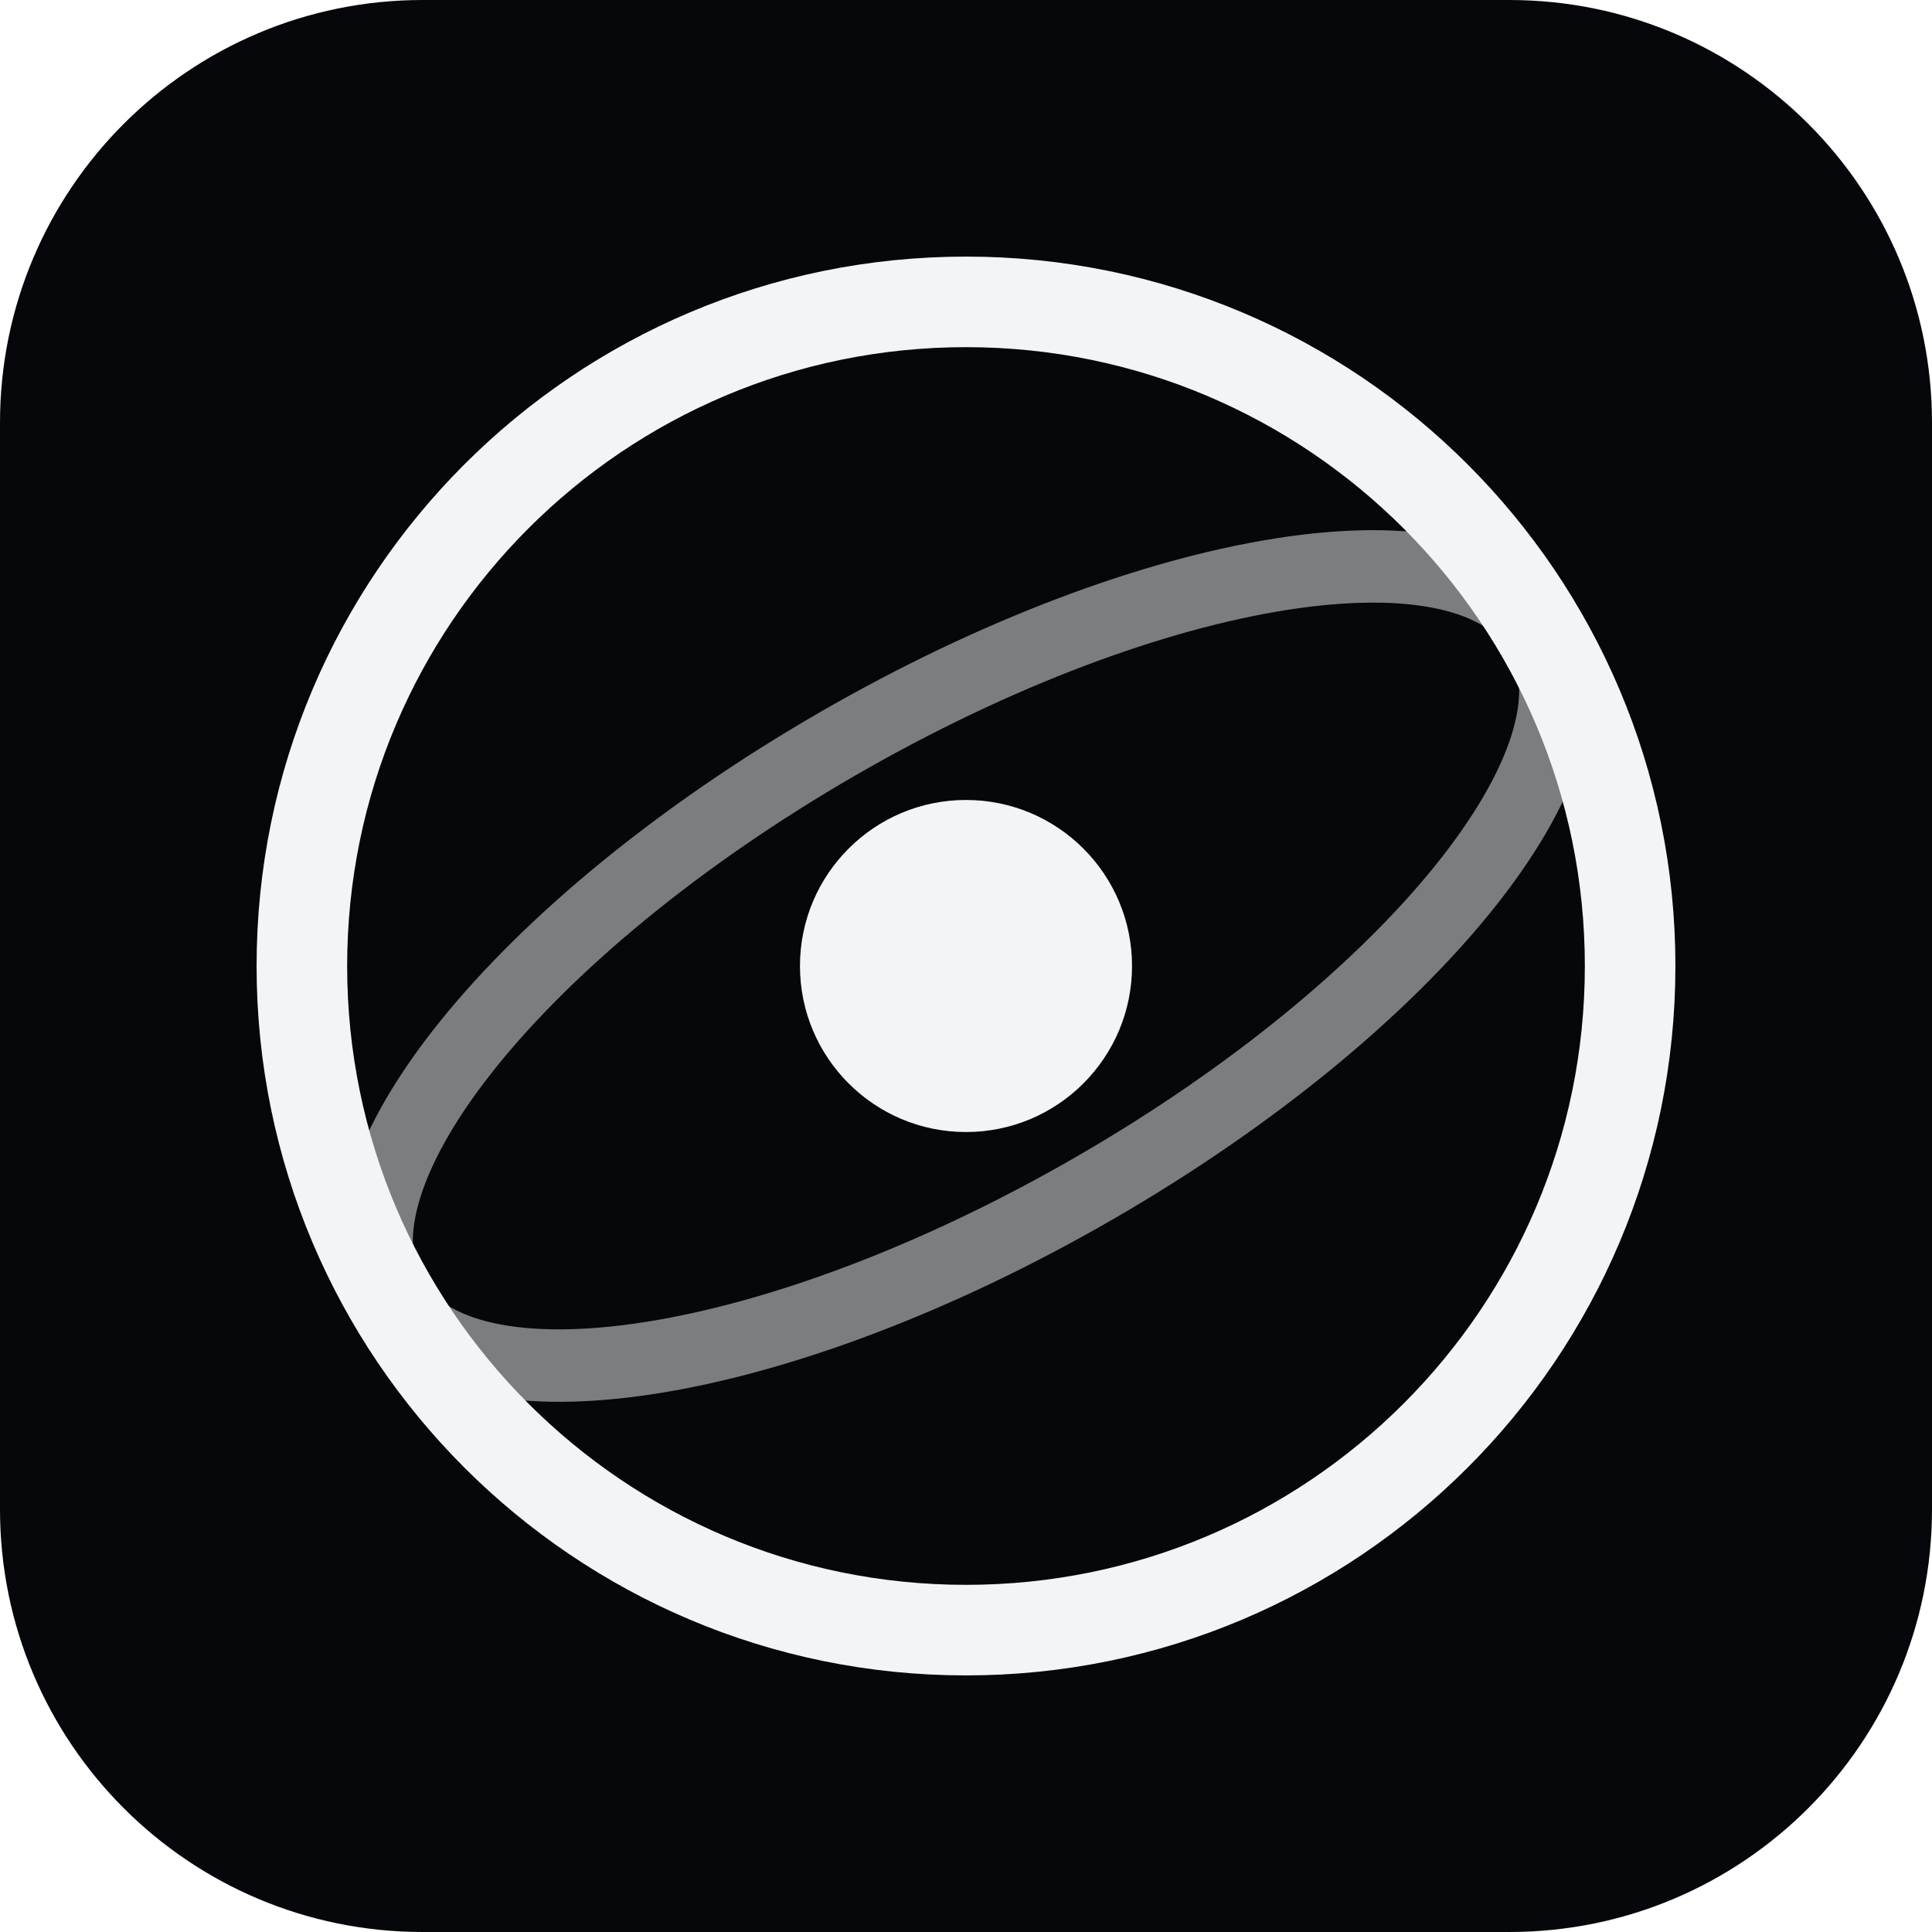
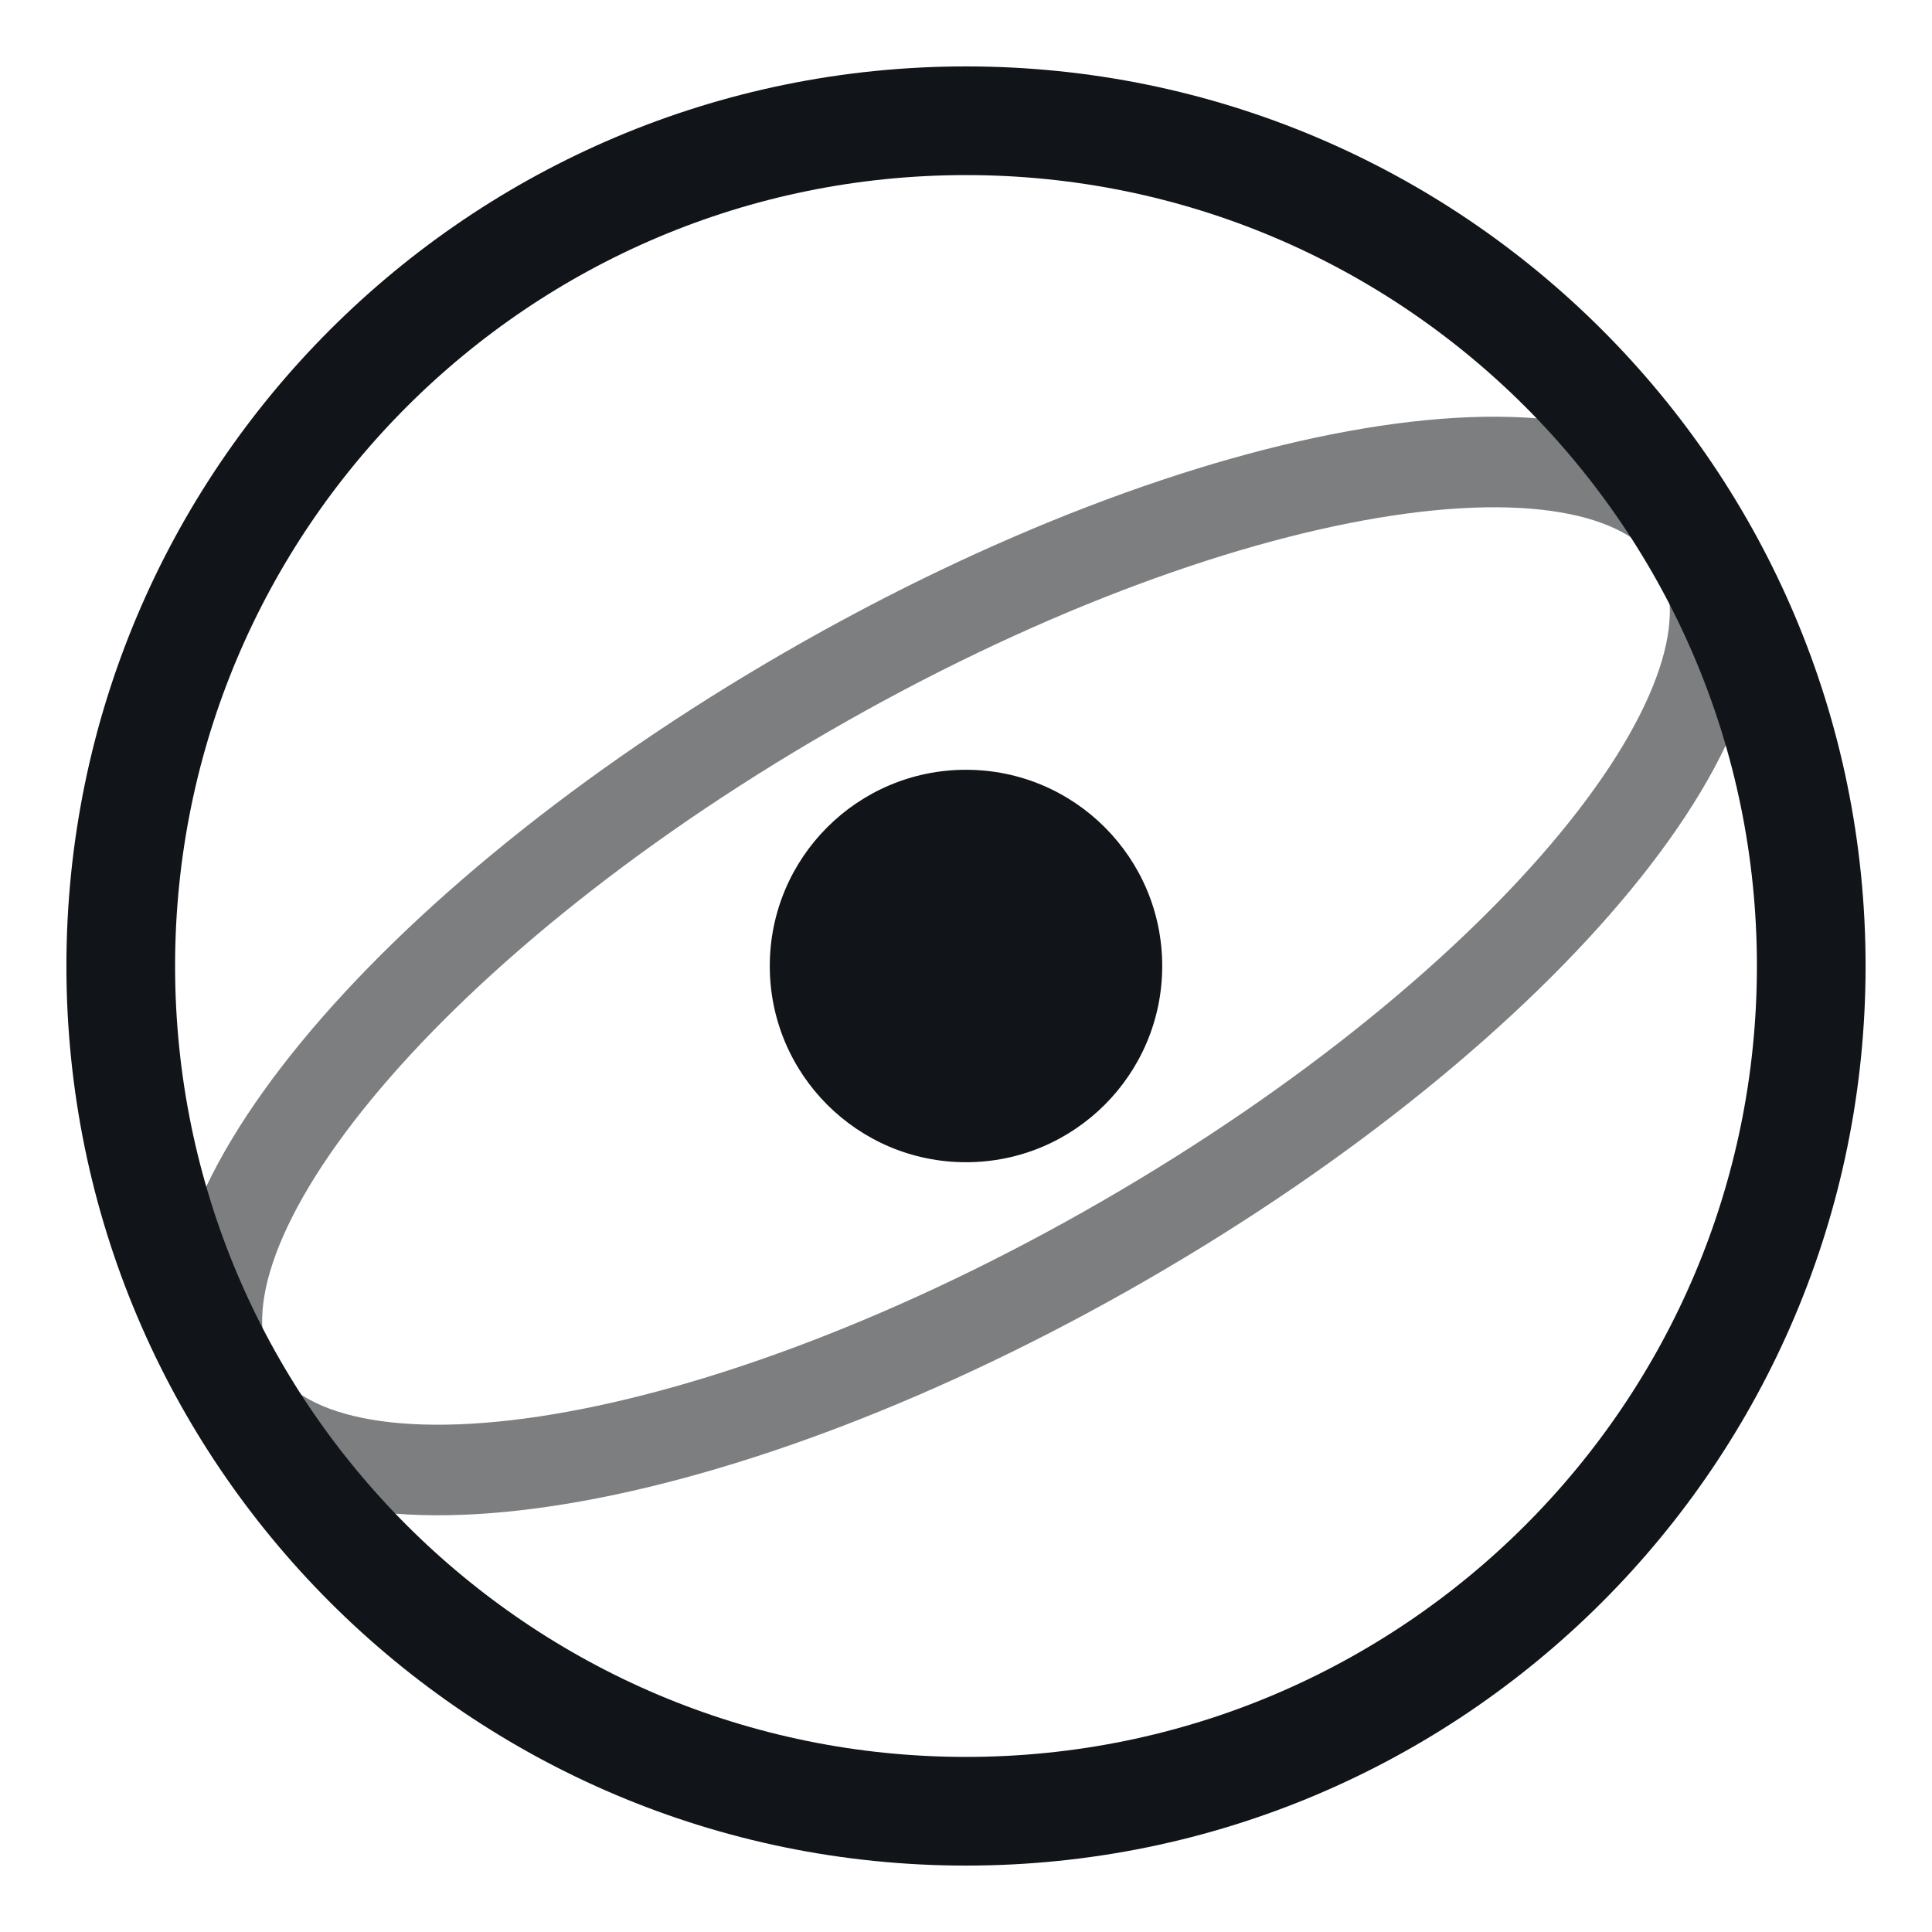
<svg xmlns="http://www.w3.org/2000/svg" viewBox="0 0 64 64">
-   <rect width="64" height="64" rx="14" fill="#05070b" />
-   <circle cx="32" cy="32" r="22" fill="none" stroke="#f2f4f7" stroke-width="3" />
-   <ellipse cx="32" cy="32" rx="22" ry="8.5" fill="none" stroke="#f2f4f7" stroke-opacity=".5" stroke-width="2.4" transform="rotate(-30 32 32)" />
-   <circle cx="32" cy="32" r="5.5" fill="#f2f4f7" />
+   <style>.m{stroke:#111418;fill:none}.c{fill:#111418}@media (prefers-color-scheme:dark){.m{stroke:#f2f4f7}.c{fill:#f2f4f7}}</style>
+   <circle class="m" cx="32" cy="32" r="28" stroke-width="3.6" />
+   <ellipse class="m" cx="32" cy="32" rx="28" ry="10.5" stroke-width="3" stroke-opacity=".55" transform="rotate(-30 32 32)" />
+   <circle class="c" cx="32" cy="32" r="6.5" />
</svg>
